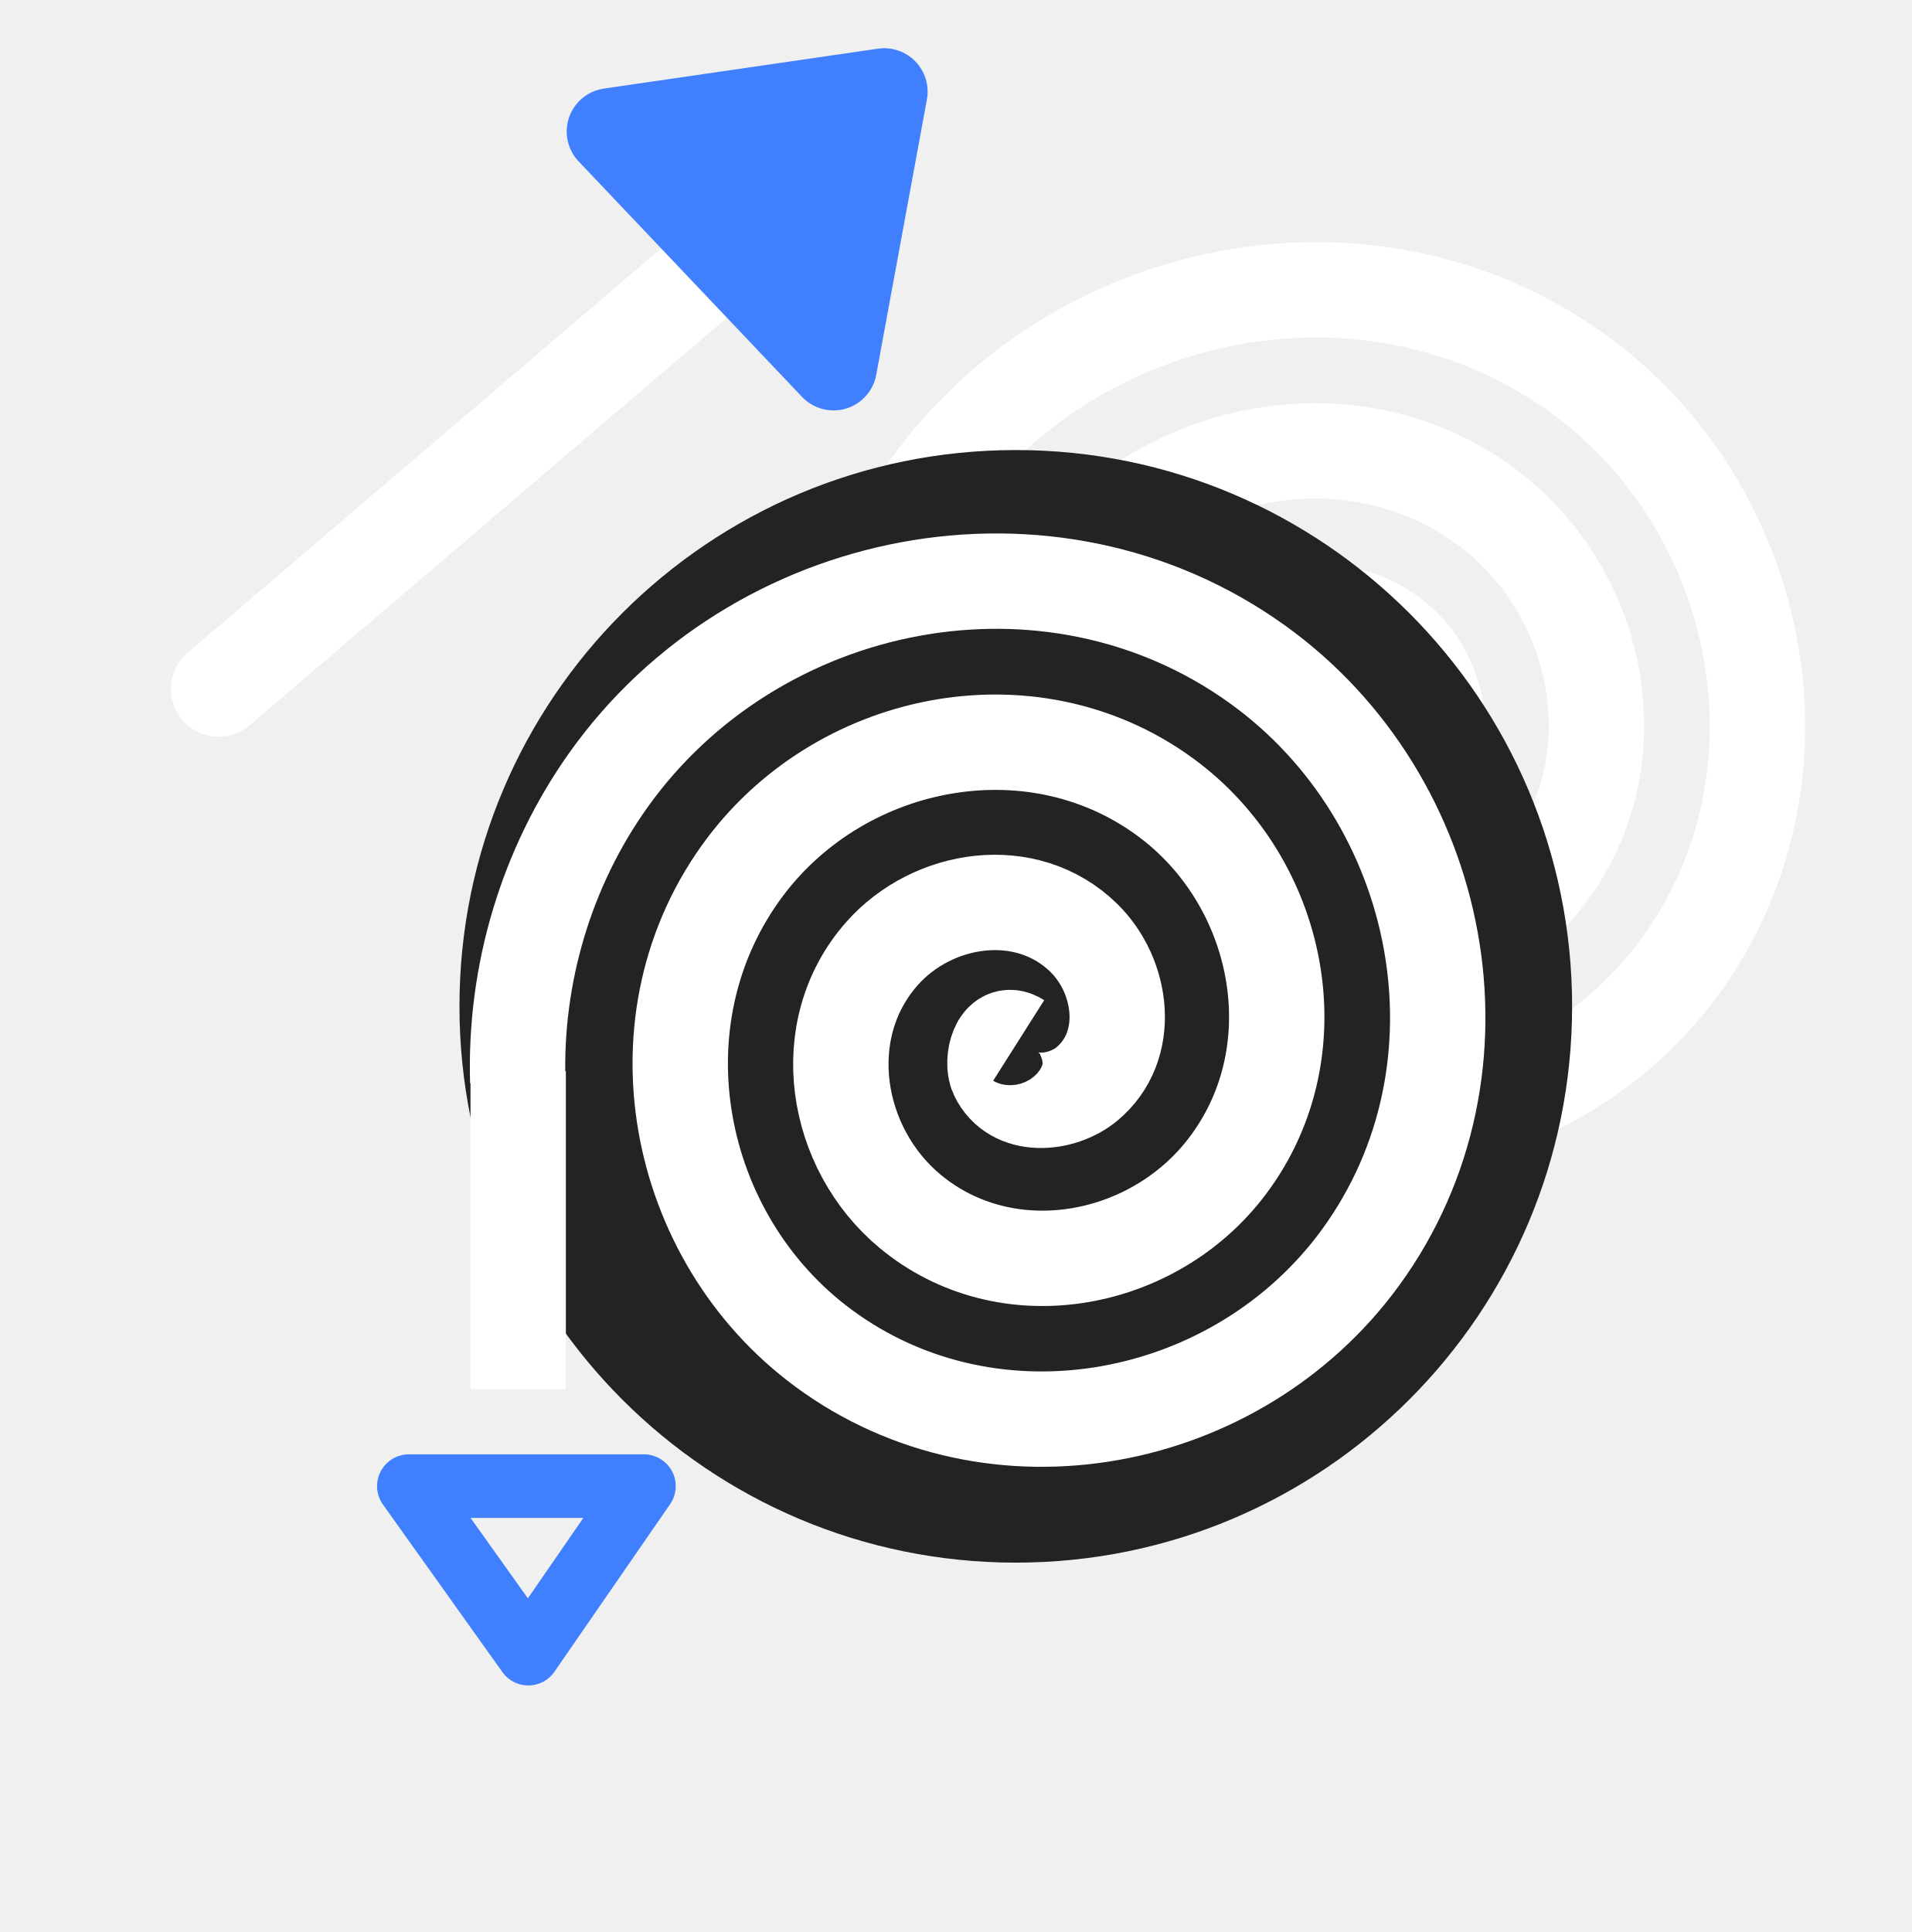
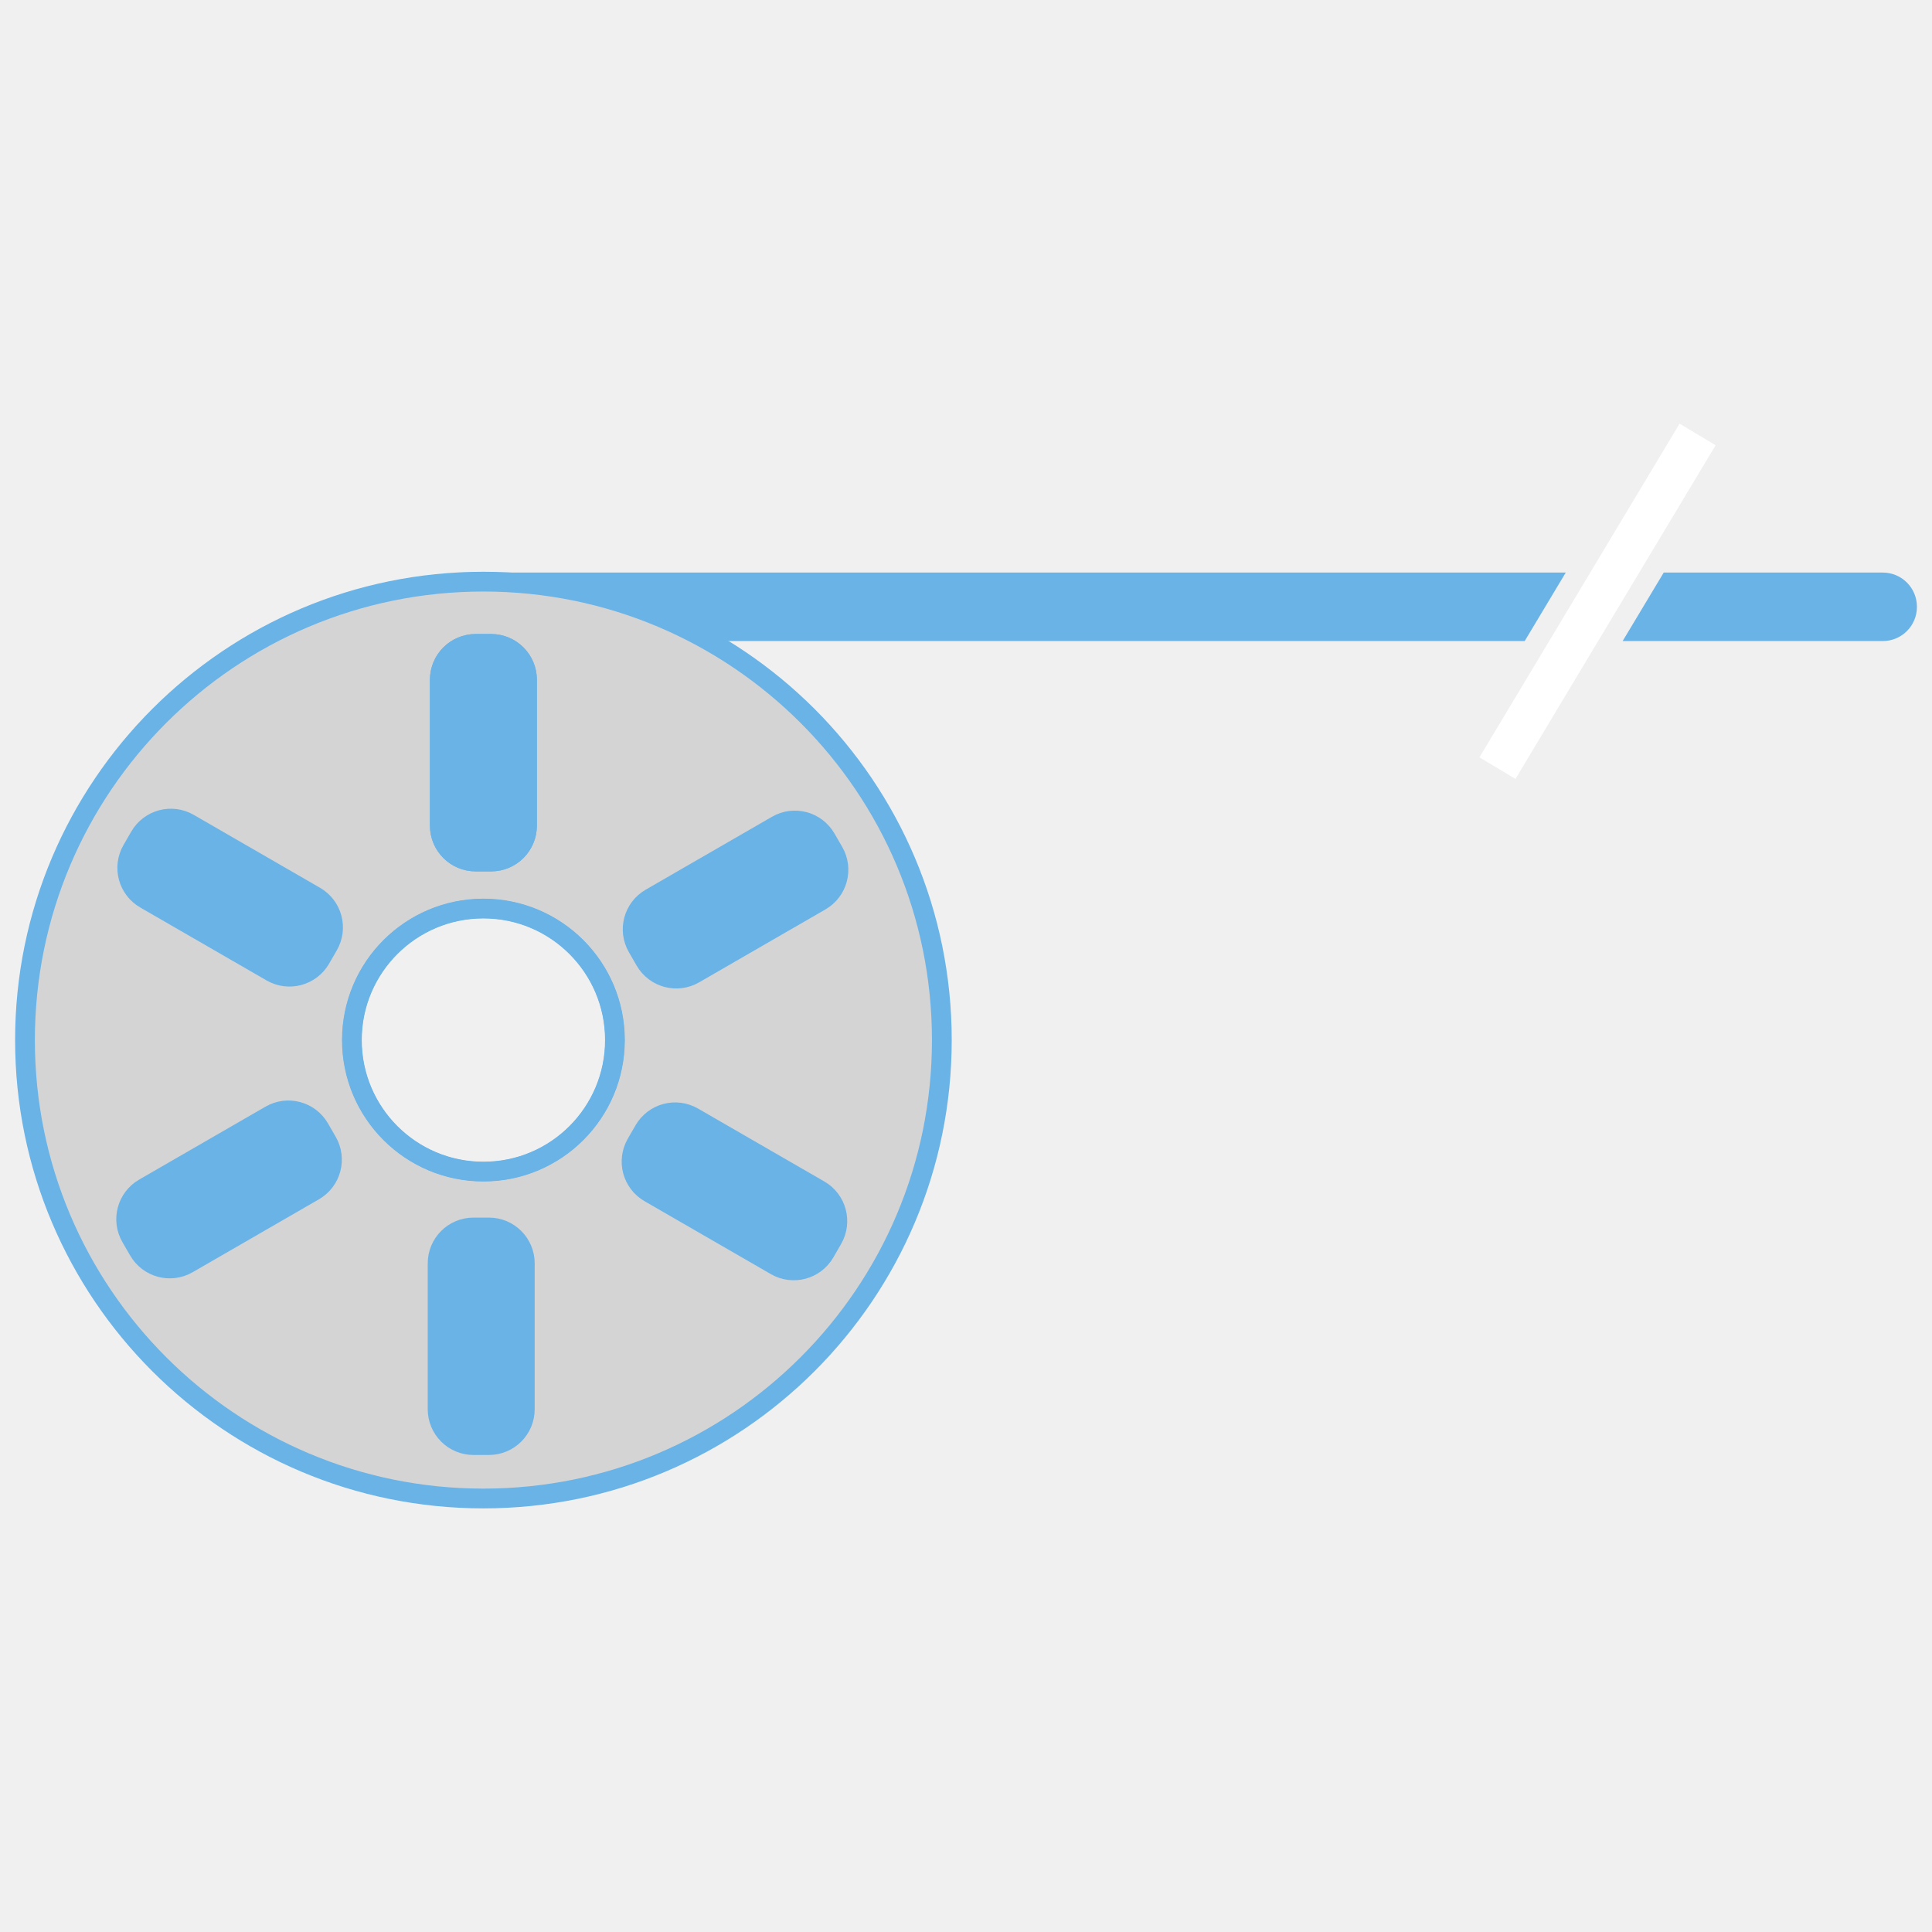
- <svg xmlns="http://www.w3.org/2000/svg" width="60.138" height="60.777" viewBox="0 0 60.138 60.777" id="svg4160" version="1.1">
-   <defs id="defs4162" />
-   <g id="layer8" style="display:inline" transform="translate(-3.532845,2.263642)">
-     <g transform="translate(-7.359038,-17.65902)" style="display:inline" id="g65">
-       <path id="path4720" d="m 28.812,68.728 -5.32,-5.938 5.286,-0.047 c 2.907,-0.026 7.654,-0.026 10.548,0 l 5.262,0.047 -5.129,5.926 c -2.821,3.259 -5.173,5.931 -5.228,5.938 -0.055,0.006 -2.494,-2.661 -5.42,-5.926 z" style="fill:none;stroke:none;stroke-width:0.536;stroke-linecap:round;stroke-linejoin:round;stroke-miterlimit:4;stroke-dasharray:none;stroke-opacity:1" />
-       <path id="path4722" d="M 14.243,52.255 V 45.023 H 33.528 52.814 V 52.255 59.487 H 33.528 14.243 Z" style="fill:none;stroke:none;stroke-width:0.536;stroke-linecap:round;stroke-linejoin:round;stroke-miterlimit:4;stroke-dasharray:none;stroke-opacity:1" />
-       <path id="path4710-2" d="m 23.753,62.146 3.757,5.27 3.638,-5.27 z" style="display:inline;fill:none;fill-rule:evenodd;stroke:#4080ff;stroke-width:2;stroke-linecap:butt;stroke-linejoin:round;stroke-miterlimit:4;stroke-dasharray:none;stroke-opacity:1" />
-       <path transform="matrix(-0.3932346,-0.9194382,-0.9194382,0.3932346,77.05481,-3.958026)" d="m -30,39 c 0.632,0.434 -0.273,1.066 -0.721,1.05 -1.214,-0.042 -1.68,-1.5 -1.38,-2.492 0.535,-1.774 2.672,-2.368 4.263,-1.71 2.334,0.965 3.073,3.859 2.04,6.034 -1.376,2.898 -5.051,3.785 -7.805,2.37 -3.465,-1.78 -4.5,-6.245 -2.7,-9.576 2.18,-4.033 7.441,-5.217 11.347,-3.03 4.603,2.578 5.936,8.637 3.36,13.118 -2.974,5.173 -9.834,6.655 -14.889,3.689 -5.743,-3.37 -7.375,-11.031 -4.019,-16.66 3.765,-6.314 12.229,-8.096 18.431,-4.349 6.885,4.16 8.817,13.427 4.679,20.202 -1.759,2.88 -4.465,5.124 -7.605,6.353" id="path4178-3" style="display:inline;fill:none;fill-rule:evenodd;stroke:#ffffff;stroke-width:3;stroke-linecap:butt;stroke-linejoin:round;stroke-miterlimit:4;stroke-dasharray:none;stroke-opacity:1" />
-       <circle r="17.5" cy="47.053" cx="42.845" id="path4173" style="display:inline;fill:#232323;fill-opacity:1;stroke:none;stroke-opacity:1" />
-       <path transform="matrix(-0.3932346,-0.9194382,-0.9194382,0.3932346,66.99741,5.206557)" d="m -30,39 c 0.632,0.434 -0.273,1.066 -0.721,1.05 -1.214,-0.042 -1.68,-1.5 -1.38,-2.492 0.535,-1.774 2.672,-2.368 4.263,-1.71 2.334,0.965 3.073,3.859 2.04,6.034 -1.376,2.898 -5.051,3.785 -7.805,2.37 -3.465,-1.78 -4.5,-6.245 -2.7,-9.576 2.18,-4.033 7.441,-5.217 11.347,-3.03 4.603,2.578 5.936,8.637 3.36,13.118 -2.974,5.173 -9.834,6.655 -14.889,3.689 -5.743,-3.37 -7.375,-11.031 -4.019,-16.66 3.765,-6.314 12.229,-8.096 18.431,-4.349 6.885,4.16 8.817,13.427 4.679,20.202 -1.759,2.88 -4.465,5.124 -7.605,6.353" id="path4178" style="fill:none;fill-rule:evenodd;stroke:#ffffff;stroke-width:3;stroke-linecap:butt;stroke-linejoin:round;stroke-miterlimit:4;stroke-dasharray:none;stroke-opacity:1" />
-       <path id="path4180" d="m 27.192,49.098 v 10" style="fill:none;fill-rule:evenodd;stroke:#ffffff;stroke-width:3;stroke-linecap:butt;stroke-linejoin:round;stroke-miterlimit:4;stroke-dasharray:none;stroke-opacity:1" />
-       <path id="path4190" d="M 35.056,22.309 C 17.769,37.069 17.769,37.069 17.769,37.069" style="fill:none;fill-rule:evenodd;stroke:#ffffff;stroke-width:3;stroke-linecap:round;stroke-linejoin:miter;stroke-miterlimit:4;stroke-dasharray:none;stroke-opacity:1" />
-       <path id="path4710-2-1" d="m 37.112,26.941 1.594,-8.663 -8.622,1.255 z" style="display:inline;fill:#4080ff;fill-opacity:1;fill-rule:evenodd;stroke:#4080ff;stroke-width:2.731;stroke-linecap:butt;stroke-linejoin:round;stroke-miterlimit:4;stroke-dasharray:none;stroke-opacity:1" />
+ <svg xmlns="http://www.w3.org/2000/svg" xmlns:xlink="http://www.w3.org/1999/xlink" width="64" height="64" viewBox="0 0 16.933 16.933" version="1.1" id="svg8">
+   <defs id="defs2" />
+   <g id="layer1" transform="translate(-58.01225,-218.9023)">
+     <g id="g4647" transform="matrix(0.1275582,0,0,0.1275582,58.01587,197.8926)">
+       <path id="rect826" transform="matrix(0.2645833,0,0,0.2645833,0,164.7083)" d="m 120.264,148.68 c -4.929,0 -8.896,3.969 -8.896,8.898 0,4.929 3.967,8.896 8.896,8.896 h 275.572 l 10.674,-17.795 z m 311.684,0 -10.674,17.795 h 67.533 c 4.929,0 8.896,-3.967 8.896,-8.896 10e-6,-4.929 -3.967,-8.898 -8.896,-8.898 z" style="fill:#69b3e7;fill-opacity:1;fill-rule:nonzero;stroke:none;stroke-width:1;stroke-linejoin:round;stroke-miterlimit:4;stroke-dasharray:none;stroke-opacity:1" />
+       <rect transform="rotate(30.95636)" ry="0" y="106.862" x="198.637" height="26.732" width="2.886" id="rect828" style="fill:#ffffff;fill-opacity:1;fill-rule:nonzero;stroke:none;stroke-width:0.265;stroke-linejoin:round;stroke-miterlimit:4;stroke-dasharray:none;stroke-opacity:1" />
+       <path id="path834" transform="matrix(0.2645833,0,0,0.2645833,0,164.7083)" d="M 125.43,151.043 A 119.049,119.049 0 0 0 6.381,270.092 119.049,119.049 0 0 0 125.43,389.141 119.049,119.049 0 0 0 244.48,270.092 119.049,119.049 0 0 0 125.43,151.043 Z m 0,84.893 a 34.156,34.156 0 0 1 34.156,34.156 34.156,34.156 0 0 1 -34.156,34.156 34.156,34.156 0 0 1 -34.156,-34.156 34.156,34.156 0 0 1 34.156,-34.156 z" style="fill:#d4d4d4;fill-opacity:1;fill-rule:nonzero;stroke:#69b3e7;stroke-width:5.133;stroke-linejoin:round;stroke-miterlimit:4;stroke-dasharray:none;stroke-opacity:1" />
+       <circle r="9.037" cy="236.17" cx="33.187" id="path839" style="fill:none;fill-opacity:1;fill-rule:nonzero;stroke:#69b3e7;stroke-width:1.323;stroke-linejoin:round;stroke-miterlimit:4;stroke-dasharray:none;stroke-opacity:1" />
+       <rect ry="1.443" y="209.97" x="31.212" height="12.91" width="3.949" id="rect846" style="fill:#69b3e7;fill-opacity:1;fill-rule:nonzero;stroke:#69b3e7;stroke-width:3.4;stroke-linejoin:round;stroke-miterlimit:4;stroke-dasharray:none;stroke-opacity:1" />
+       <use style="fill:#69b3e7;fill-opacity:1;stroke:#69b3e7;stroke-width:3.4;stroke-miterlimit:4;stroke-dasharray:none;stroke-opacity:1" height="100%" width="100%" id="use4624" xlink:href="#rect846" y="0" x="0" />
+       <use style="fill:#69b3e7;fill-opacity:1;stroke:#69b3e7;stroke-width:3.4;stroke-miterlimit:4;stroke-dasharray:none;stroke-opacity:1" height="100%" width="100%" id="use4626" transform="rotate(60,33.11089,236.4739)" xlink:href="#rect846" y="0" x="0" />
+       <use style="fill:#69b3e7;fill-opacity:1;stroke:#69b3e7;stroke-width:3.4;stroke-miterlimit:4;stroke-dasharray:none;stroke-opacity:1" height="100%" width="100%" id="use4628" transform="rotate(120,33.11089,236.4739)" xlink:href="#rect846" y="0" x="0" />
+       <use style="fill:#69b3e7;fill-opacity:1;stroke:#69b3e7;stroke-width:3.4;stroke-miterlimit:4;stroke-dasharray:none;stroke-opacity:1" height="100%" width="100%" id="use4630" transform="rotate(180,33.11089,236.4739)" xlink:href="#rect846" y="0" x="0" />
+       <use style="fill:#69b3e7;fill-opacity:1;stroke:#69b3e7;stroke-width:3.4;stroke-miterlimit:4;stroke-dasharray:none;stroke-opacity:1" height="100%" width="100%" id="use4632" transform="rotate(-120,33.11089,236.4739)" xlink:href="#rect846" y="0" x="0" />
+       <use style="fill:#69b3e7;fill-opacity:1;stroke:#69b3e7;stroke-width:3.4;stroke-miterlimit:4;stroke-dasharray:none;stroke-opacity:1" height="100%" width="100%" id="use4634" transform="rotate(-60,33.11089,236.4739)" xlink:href="#rect846" y="0" x="0" />
    </g>
  </g>
</svg>
